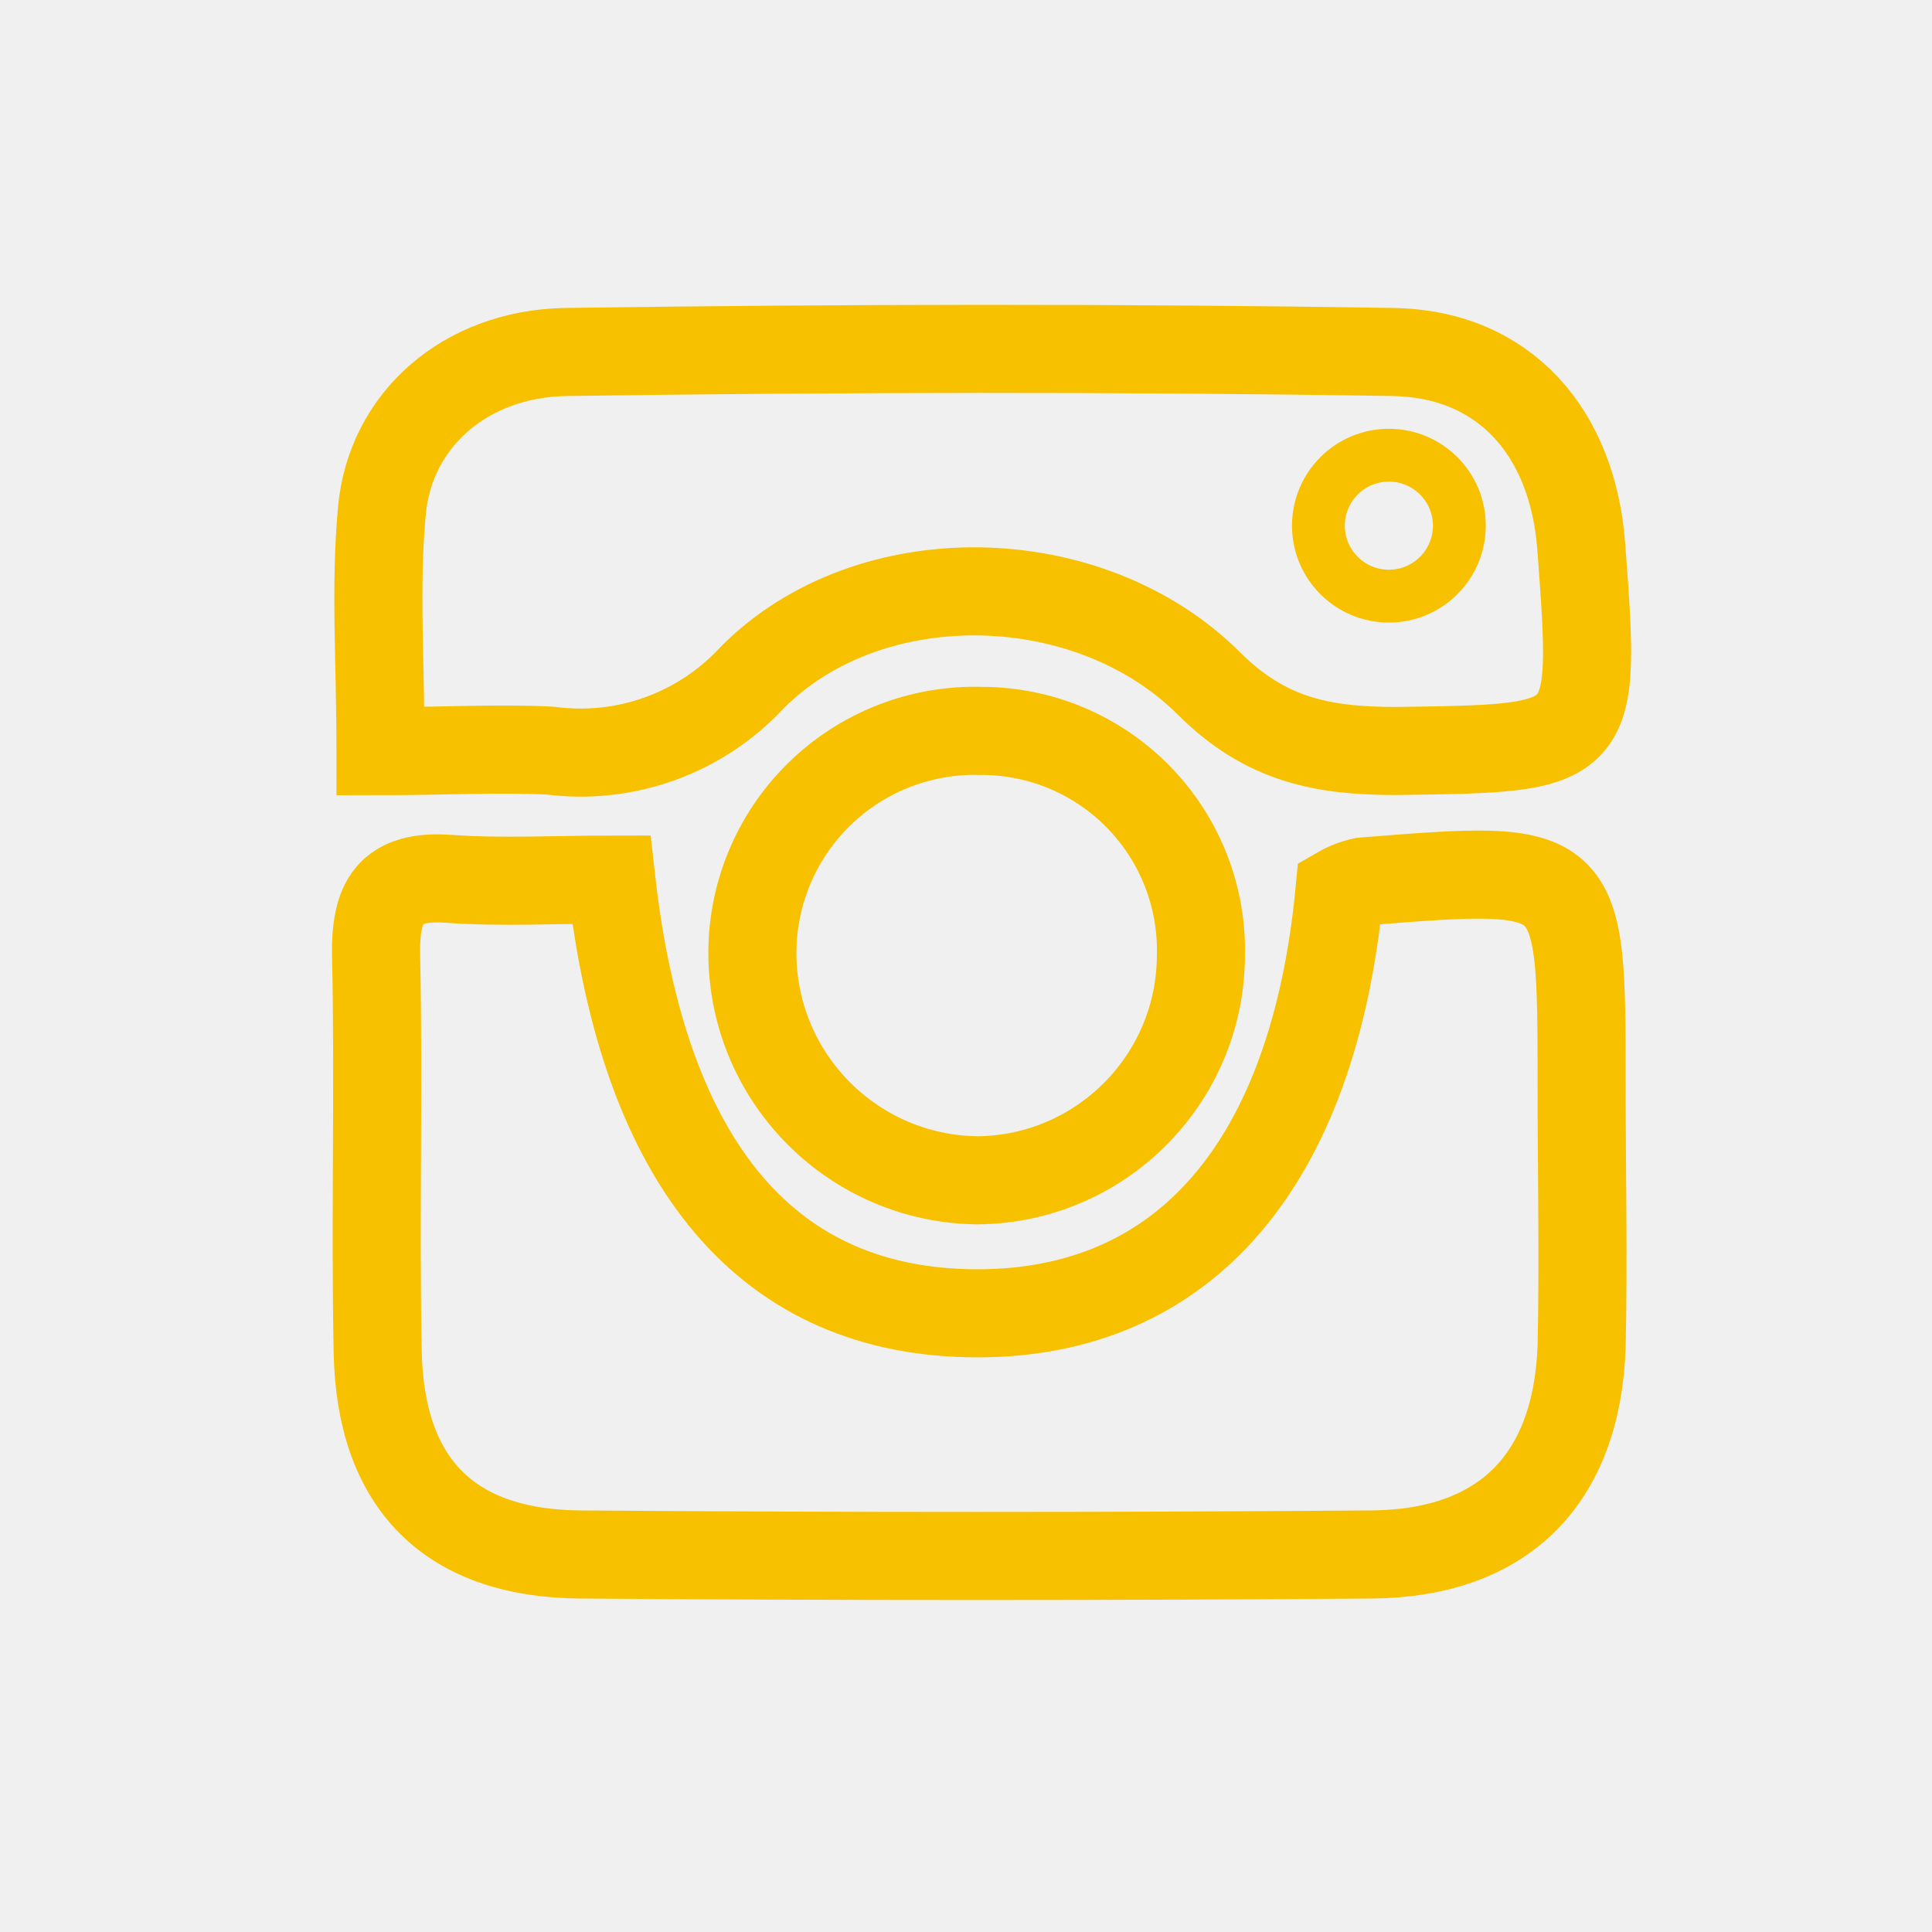
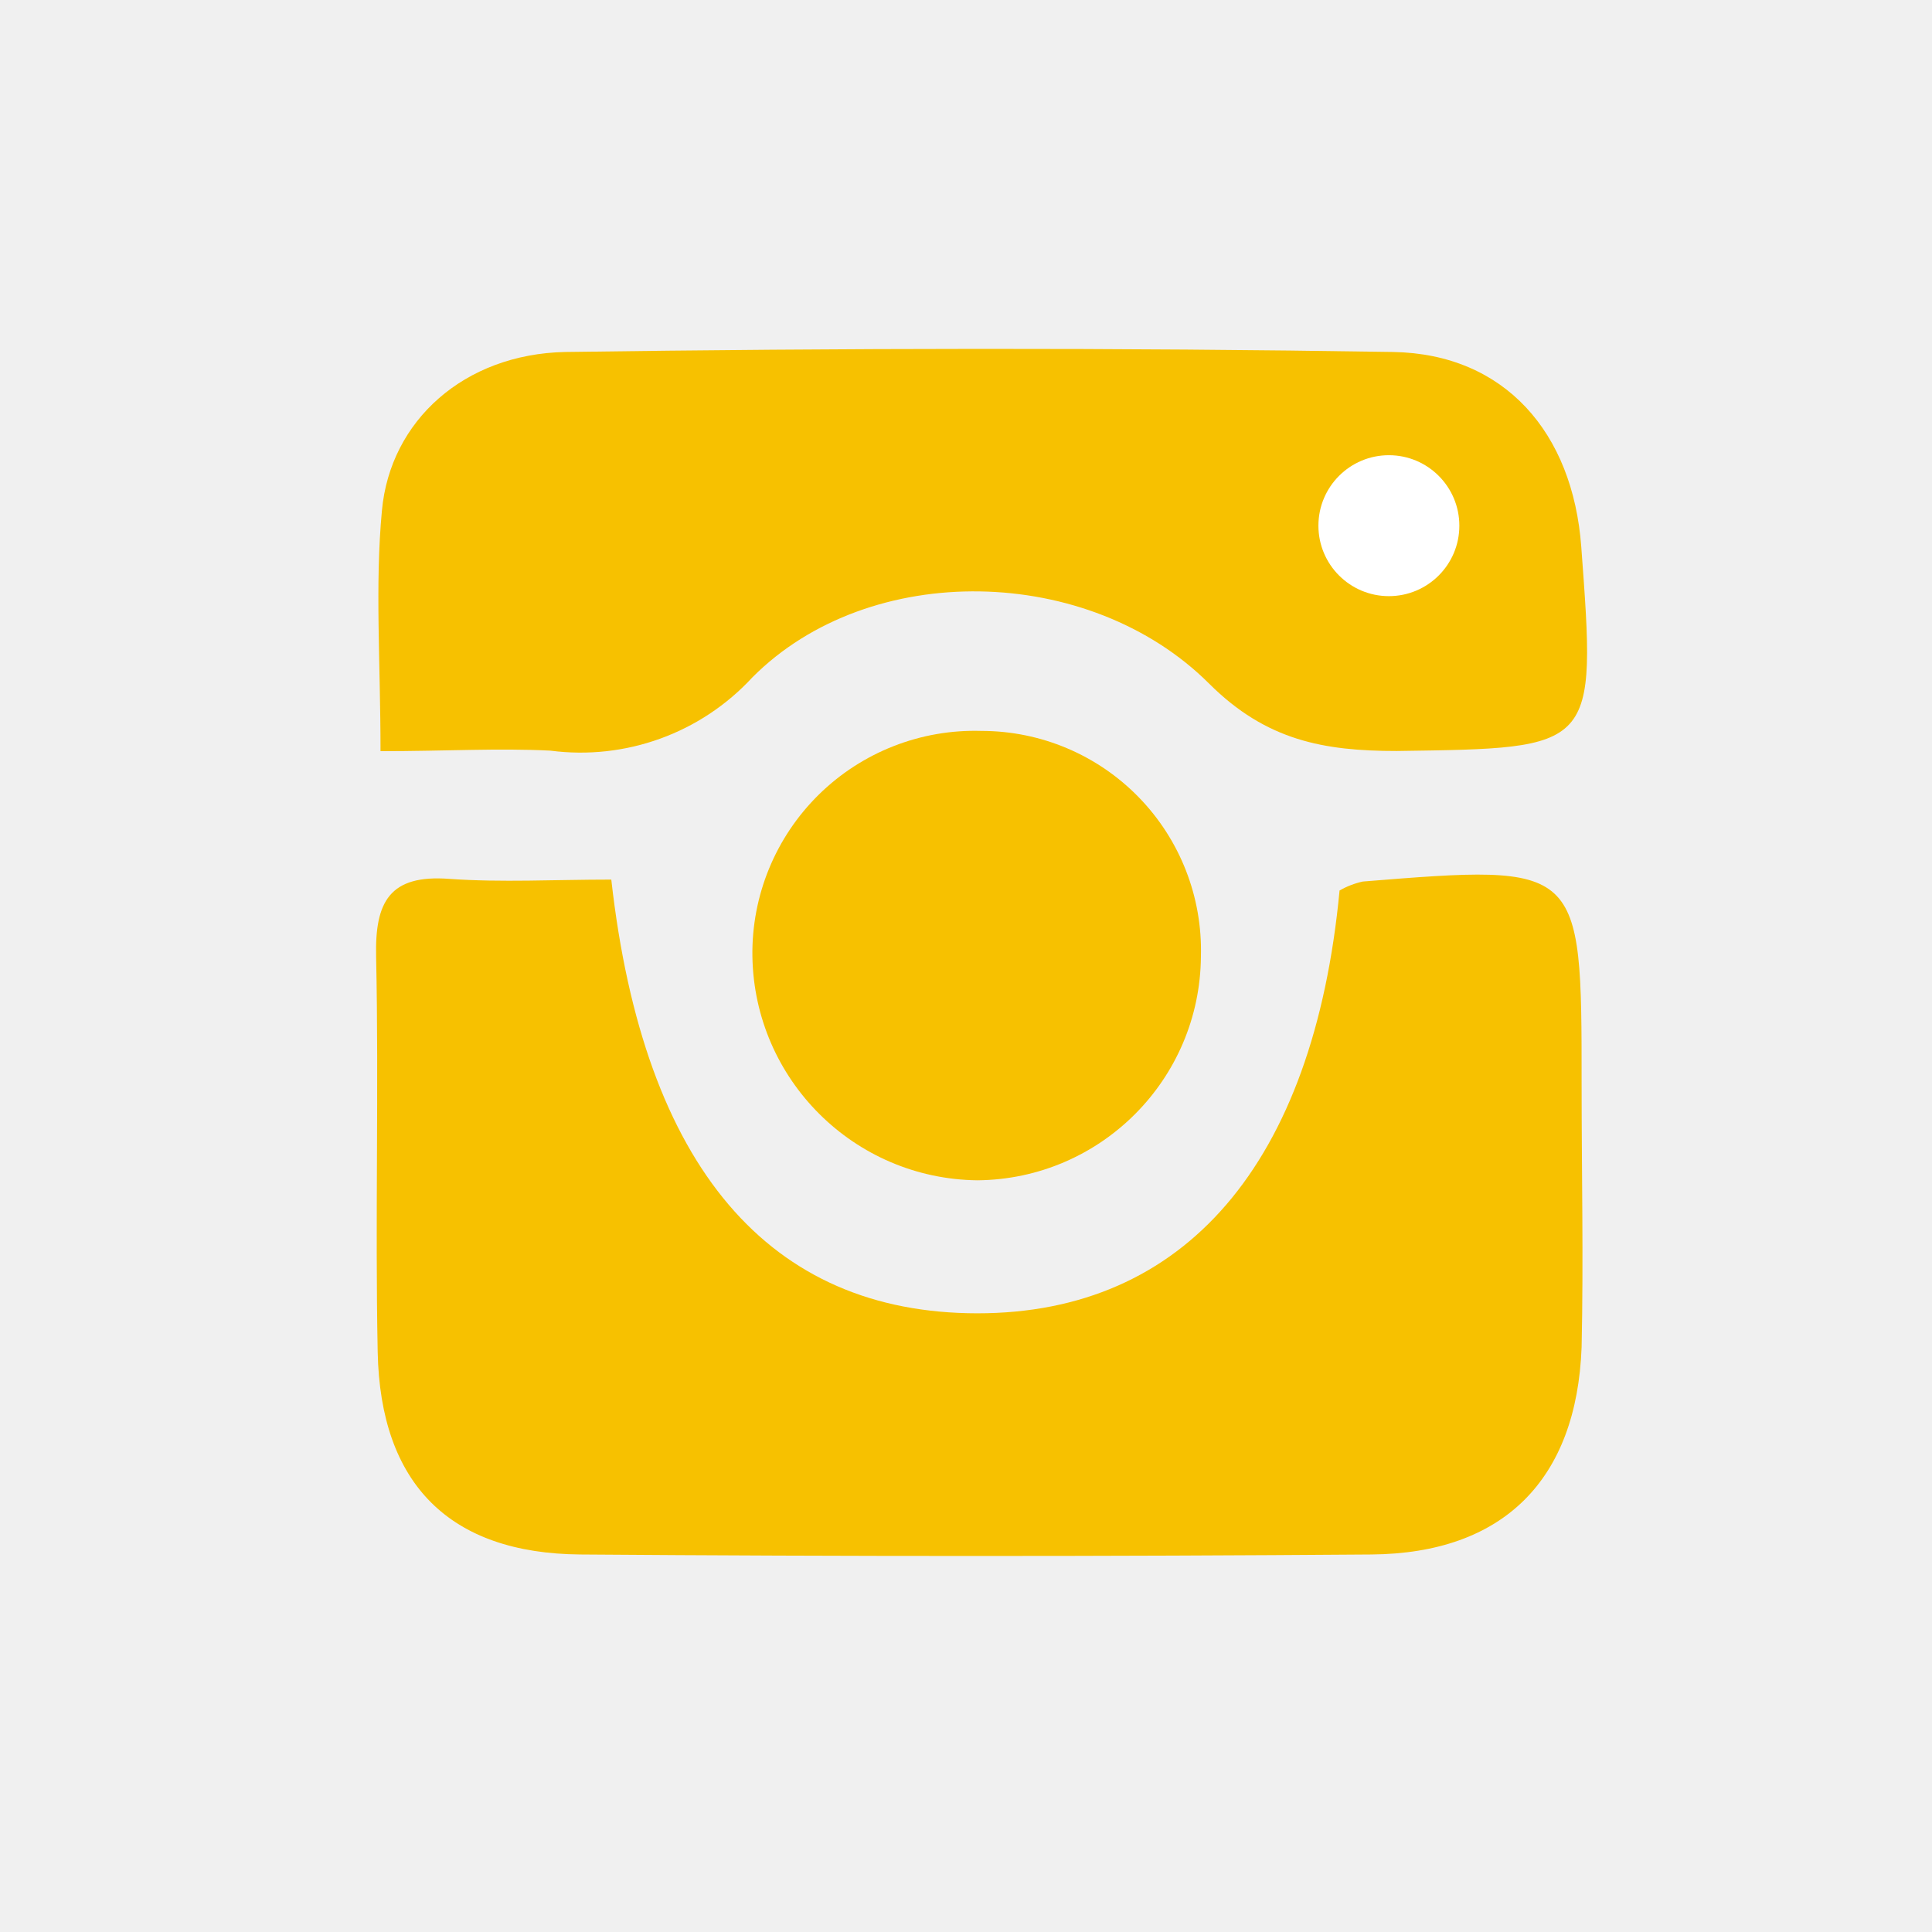
<svg xmlns="http://www.w3.org/2000/svg" id="Layer_1" data-name="Layer 1" width="109.67" height="109.67" viewBox="0 0 109.67 109.67">
  <g>
-     <path d="M34.7,49.93c1.84,16.39,9,24.61,20.77,24.62s19.1-8.48,20.57-24a4.63,4.63,0,0,1,1.32-.51c12.42-1,12.42-1,12.42,11.43,0,5,.11,10,0,15C89.5,84,85.34,88.18,77.85,88.24q-22.45.17-44.91,0c-7.42-.06-11.35-4-11.5-11.49s.07-15-.09-22.45c-.07-3.11.76-4.67,4.17-4.41C28.48,50.1,31.46,49.93,34.7,49.93Z" style="fill: none;stroke: #F7C100;stroke-miterlimit: 10;stroke-width: 5px" />
-     <path d="M21.6,42.64c0-5.07-.32-9.4.08-13.66.47-5.11,4.68-8.88,10.4-9,15.66-.22,31.33-.25,47,0,6.35.11,10.2,4.59,10.68,11.05.86,11.54.86,11.44-10.48,11.6-4.13,0-7.4-.59-10.64-3.82-6.81-6.8-19.27-7.05-25.93-.36a13.26,13.26,0,0,1-11.47,4.16C28.28,42.46,25.29,42.64,21.6,42.64Z" style="fill: none;stroke: #F7C100;stroke-miterlimit: 10;stroke-width: 5px" />
-     <path d="M55.48,67A12.92,12.92,0,0,1,42.71,54.29a12.62,12.62,0,0,1,13-12.8,12.46,12.46,0,0,1,12.46,12.8A12.8,12.8,0,0,1,55.48,67Z" style="fill: none;stroke: #F7C100;stroke-miterlimit: 10;stroke-width: 5px" />
-     <circle cx="78.84" cy="29.84" r="4" style="fill: none;stroke: #F7C100;stroke-miterlimit: 10;stroke-width: 3px" />
+     <path d="M34.7,49.93c1.84,16.39,9,24.61,20.77,24.62s19.1-8.48,20.57-24a4.63,4.63,0,0,1,1.32-.51c12.42-1,12.42-1,12.42,11.43,0,5,.11,10,0,15C89.5,84,85.34,88.18,77.85,88.24q-22.45.17-44.91,0c-7.42-.06-11.35-4-11.5-11.49s.07-15-.09-22.45c-.07-3.11.76-4.67,4.17-4.41C28.48,50.1,31.46,49.93,34.7,49.93Z" style="fill: #F7C100; stroke: none;stroke-miterlimit: 10;stroke-width: 5px" />
+     <path d="M21.6,42.64c0-5.07-.32-9.4.08-13.66.47-5.11,4.68-8.88,10.4-9,15.66-.22,31.33-.25,47,0,6.35.11,10.2,4.59,10.68,11.05.86,11.54.86,11.44-10.48,11.6-4.13,0-7.4-.59-10.64-3.82-6.81-6.8-19.27-7.05-25.93-.36a13.26,13.26,0,0,1-11.47,4.16C28.28,42.46,25.29,42.64,21.6,42.64Z" style="fill: #F7C100;stroke: none;stroke-miterlimit: 10;stroke-width: 5px" />
+     <path d="M55.48,67A12.92,12.92,0,0,1,42.71,54.29a12.62,12.62,0,0,1,13-12.8,12.46,12.46,0,0,1,12.46,12.8A12.8,12.8,0,0,1,55.48,67Z" style="fill: #F7C100;stroke: none;stroke-miterlimit: 10;stroke-width: 5px" />
+     <circle cx="78.84" cy="29.84" r="4" style="fill: #fff;stroke: none;stroke-miterlimit: 10;stroke-width: 3px" />
  </g>
</svg>
